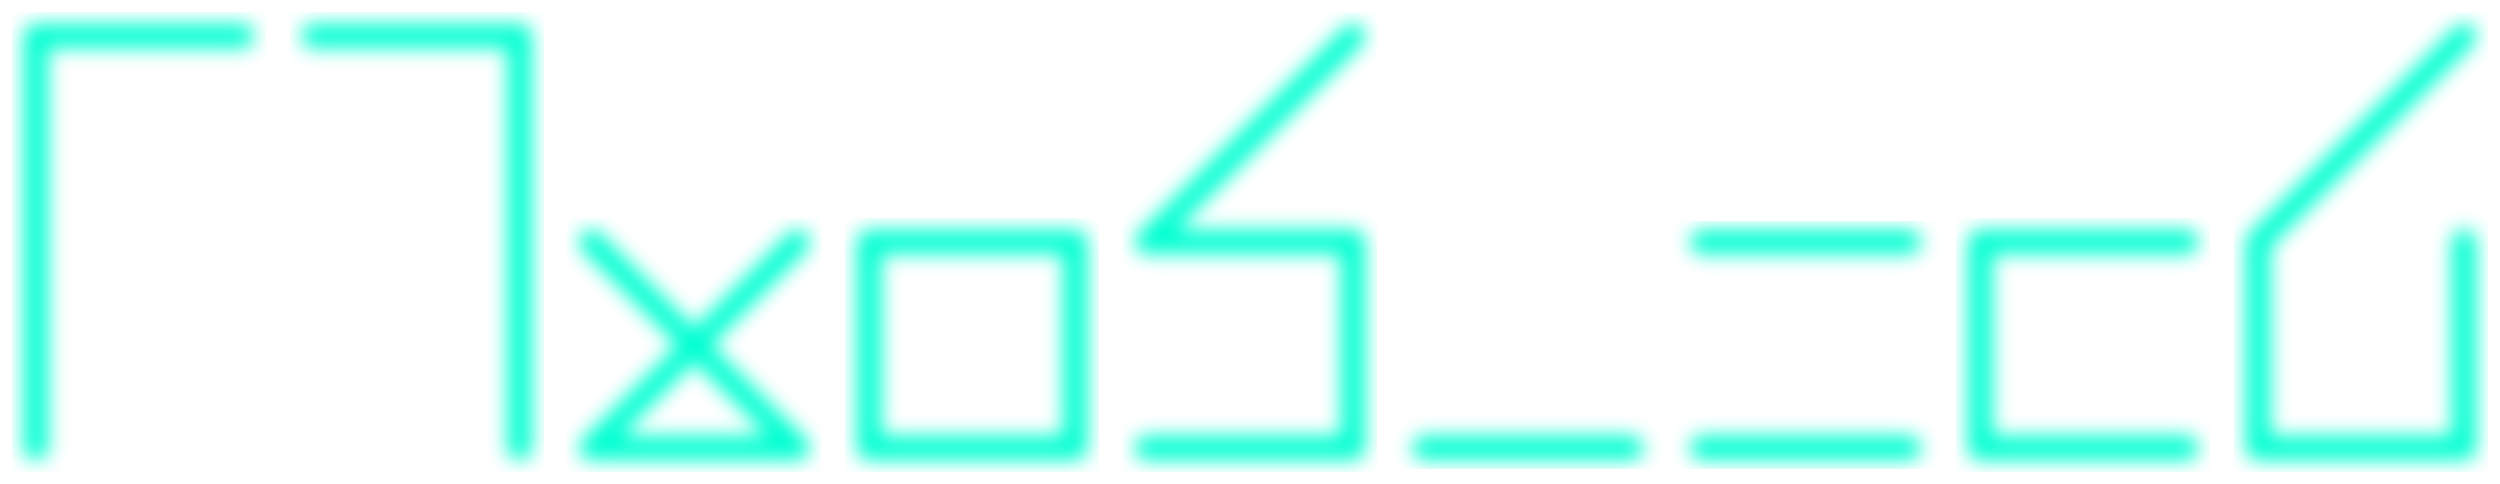
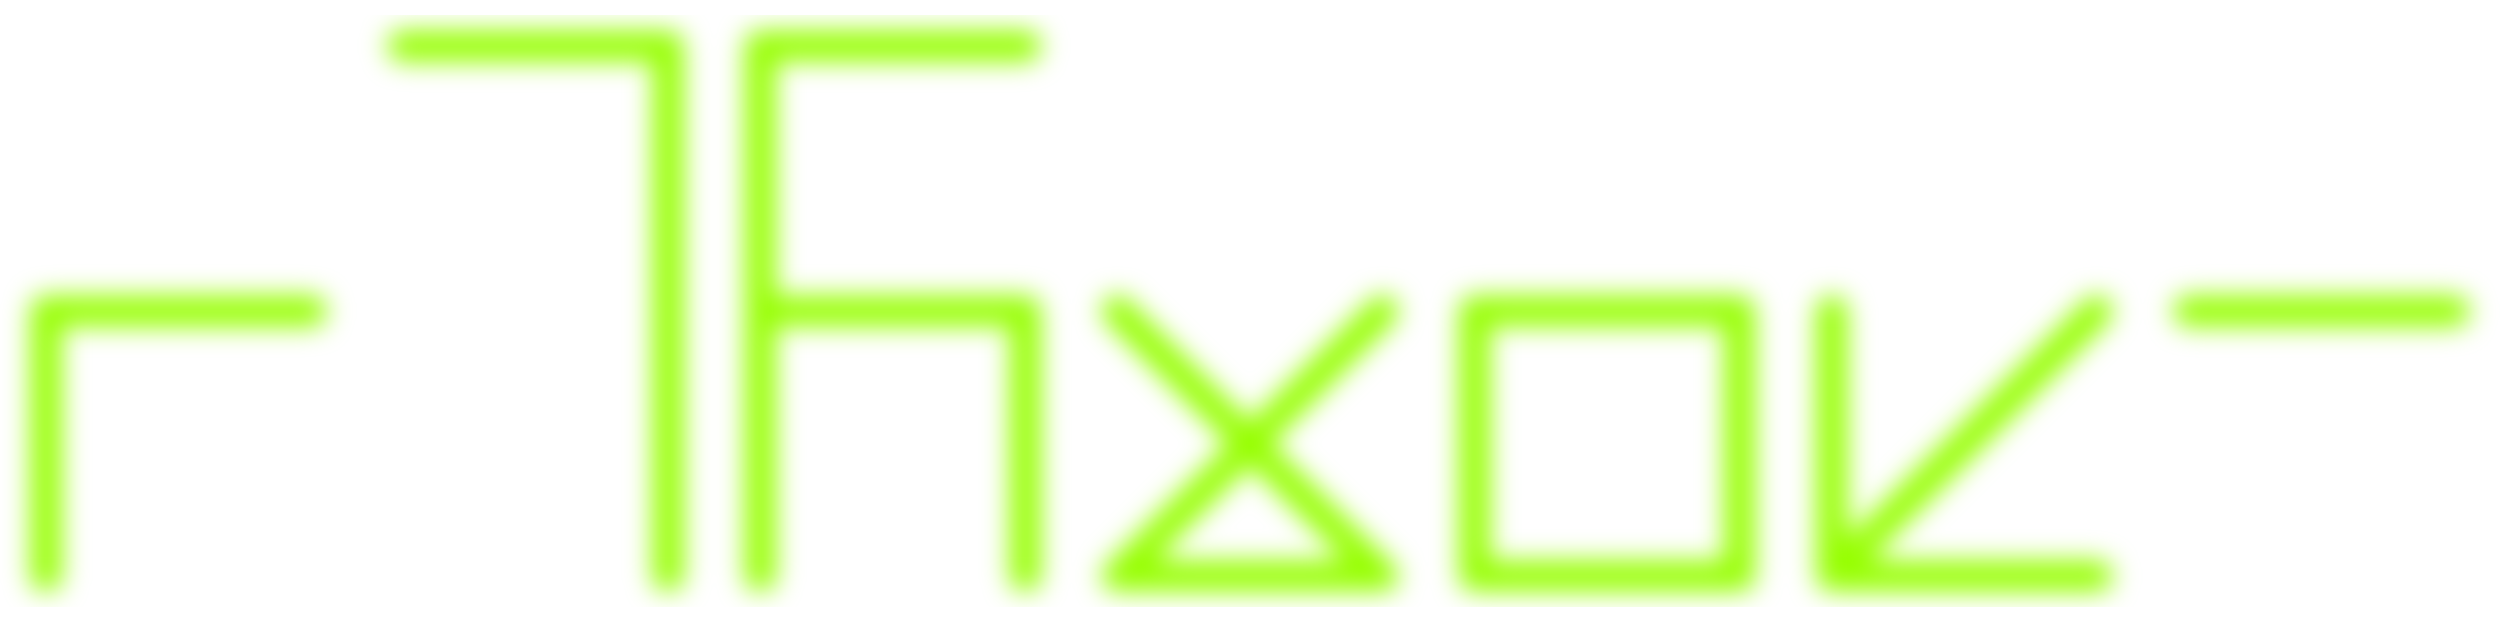
- <svg xmlns="http://www.w3.org/2000/svg" width="60.66" height="11.74" id="svg2" version="1.1">
+ <svg xmlns="http://www.w3.org/2000/svg" width="47.18" height="11.74" id="svg2" version="1.1">
  <defs id="defs4">
    <filter id="filter3817" x="-0.114" width="1.228" y="-0.057" height="1.114" color-interpolation-filters="sRGB">
      <feGaussianBlur stdDeviation="0.237" id="feGaussianBlur3819" />
    </filter>
    <filter id="filter3821" x="-0.114" width="1.228" y="-0.114" height="1.228" color-interpolation-filters="sRGB">
      <feGaussianBlur stdDeviation="0.237" id="feGaussianBlur3823" />
    </filter>
    <filter id="filter3825" color-interpolation-filters="sRGB">
      <feGaussianBlur stdDeviation="0.237" id="feGaussianBlur3827" />
-     </filter>
-     <filter id="filter3829" color-interpolation-filters="sRGB">
-       <feGaussianBlur stdDeviation="0.237" id="feGaussianBlur3831" />
-     </filter>
-     <filter id="filter3833" color-interpolation-filters="sRGB">
-       <feGaussianBlur stdDeviation="0.237" id="feGaussianBlur3835" />
    </filter>
    <filter id="filter3837" x="-0.114" width="1.228" y="-0.057" height="1.114" color-interpolation-filters="sRGB">
      <feGaussianBlur stdDeviation="0.237" id="feGaussianBlur3839" />
    </filter>
    <filter id="filter3841" x="-0.114" width="1.228" y="-0.114" height="1.228" color-interpolation-filters="sRGB">
      <feGaussianBlur stdDeviation="0.237" id="feGaussianBlur3843" />
    </filter>
    <filter id="filter3845" x="-0.114" width="1.228" y="-0.114" height="1.228" color-interpolation-filters="sRGB">
      <feGaussianBlur stdDeviation="0.237" id="feGaussianBlur3847" />
    </filter>
    <filter id="filter3849" x="-0.114" width="1.228" y="-0.057" height="1.114" color-interpolation-filters="sRGB">
      <feGaussianBlur stdDeviation="0.237" id="feGaussianBlur3851" />
    </filter>
    <filter id="filter3853" x="-0.114" width="1.228" y="-0.057" height="1.114" color-interpolation-filters="sRGB">
      <feGaussianBlur stdDeviation="0.237" id="feGaussianBlur3855" />
    </filter>
+     <filter id="filter3853-1" x="-0.114" width="1.228" y="-0.057" height="1.114" color-interpolation-filters="sRGB">
+       <feGaussianBlur stdDeviation="0.237" id="feGaussianBlur3855-7" />
+     </filter>
  </defs>
-   <g id="layer1" transform="translate(-257.3334,-721.4922)">
-     <path style="fill:none;stroke:#02ffd2;stroke-width:0.6;stroke-linecap:round;stroke-linejoin:round;stroke-miterlimit:4;stroke-opacity:1;stroke-dasharray:none;filter:url(#filter3853)" d="m 263.203,722.362 -5,0 0,10" id="path2987" />
-     <path style="fill:none;stroke:#02ffd2;stroke-width:0.6;stroke-linecap:round;stroke-linejoin:round;stroke-miterlimit:4;stroke-opacity:1;stroke-dasharray:none;filter:url(#filter3849)" d="m 264.943,722.362 5,0 0,10" id="path2989" />
-     <path style="fill:none;stroke:#02ffd2;stroke-width:0.6;stroke-linecap:round;stroke-linejoin:round;stroke-miterlimit:4;stroke-opacity:1;stroke-dasharray:none;filter:url(#filter3845)" d="m 271.683,727.362 5,5 -5,0 5,-5" id="path2991" />
-     <path style="fill:none;stroke:#02ffd2;stroke-width:0.6;stroke-linecap:round;stroke-linejoin:round;stroke-miterlimit:4;stroke-opacity:1;stroke-dasharray:none;filter:url(#filter3841)" d="m 278.423,727.362 0,5 5,0 0,-5 z" id="path2993" />
-     <path style="fill:none;stroke:#02ffd2;stroke-width:0.6;stroke-linecap:round;stroke-linejoin:round;stroke-miterlimit:4;stroke-opacity:1;stroke-dasharray:none;filter:url(#filter3837)" d="m 285.163,732.362 5,0 0,-5 -5,0 5,-5" id="path2995" />
-     <path id="path3001" style="fill:none;stroke:#02ffd2;stroke-width:0.6;stroke-linecap:round;stroke-linejoin:round;stroke-miterlimit:4;stroke-opacity:1;stroke-dasharray:none;filter:url(#filter3825)" d="m 291.903,732.362 5,0 m 1.74,-5 5,0 m -5,5 5,0" />
-     <path style="fill:none;stroke:#02ffd2;stroke-width:0.6;stroke-linecap:round;stroke-linejoin:round;stroke-miterlimit:4;stroke-opacity:1;stroke-dasharray:none;filter:url(#filter3821)" d="m 310.383,727.362 -5,0 0,5 5,0" id="path3003" />
-     <path style="fill:none;stroke:#02ffd2;stroke-width:0.6;stroke-linecap:round;stroke-linejoin:round;stroke-miterlimit:4;stroke-opacity:1;stroke-dasharray:none;filter:url(#filter3817)" d="m 317.123,722.362 -5,5 0,5 5,0 0,-5" id="path3007" />
+   <g id="layer1" transform="translate(-258.1141,-741.4922)">
+     <path id="path3911" style="color:#000000;fill:none;stroke:#97ff02;stroke-width:0.6;stroke-linecap:round;stroke-linejoin:round;stroke-miterlimit:4;stroke-opacity:1;stroke-dasharray:none;stroke-dashoffset:0;marker:none;visibility:visible;display:inline;overflow:visible;filter:url(#filter3853-1);enable-background:accumulate" d="m 299.424,747.362 5,0 m -11.74,5 5,-5 m -5,0 0,5 5,0 m -11.74,-5 0,5 5,0 0,-5 z m -6.74,0 5,5 -5,0 5,-5 m -11.74,0 5,0 0,5 m 0,-10 -5,0 0,10 m -6.74,-10 5,0 0,10 m -6.74,-5 -5,0 0,5" />
  </g>
</svg>
